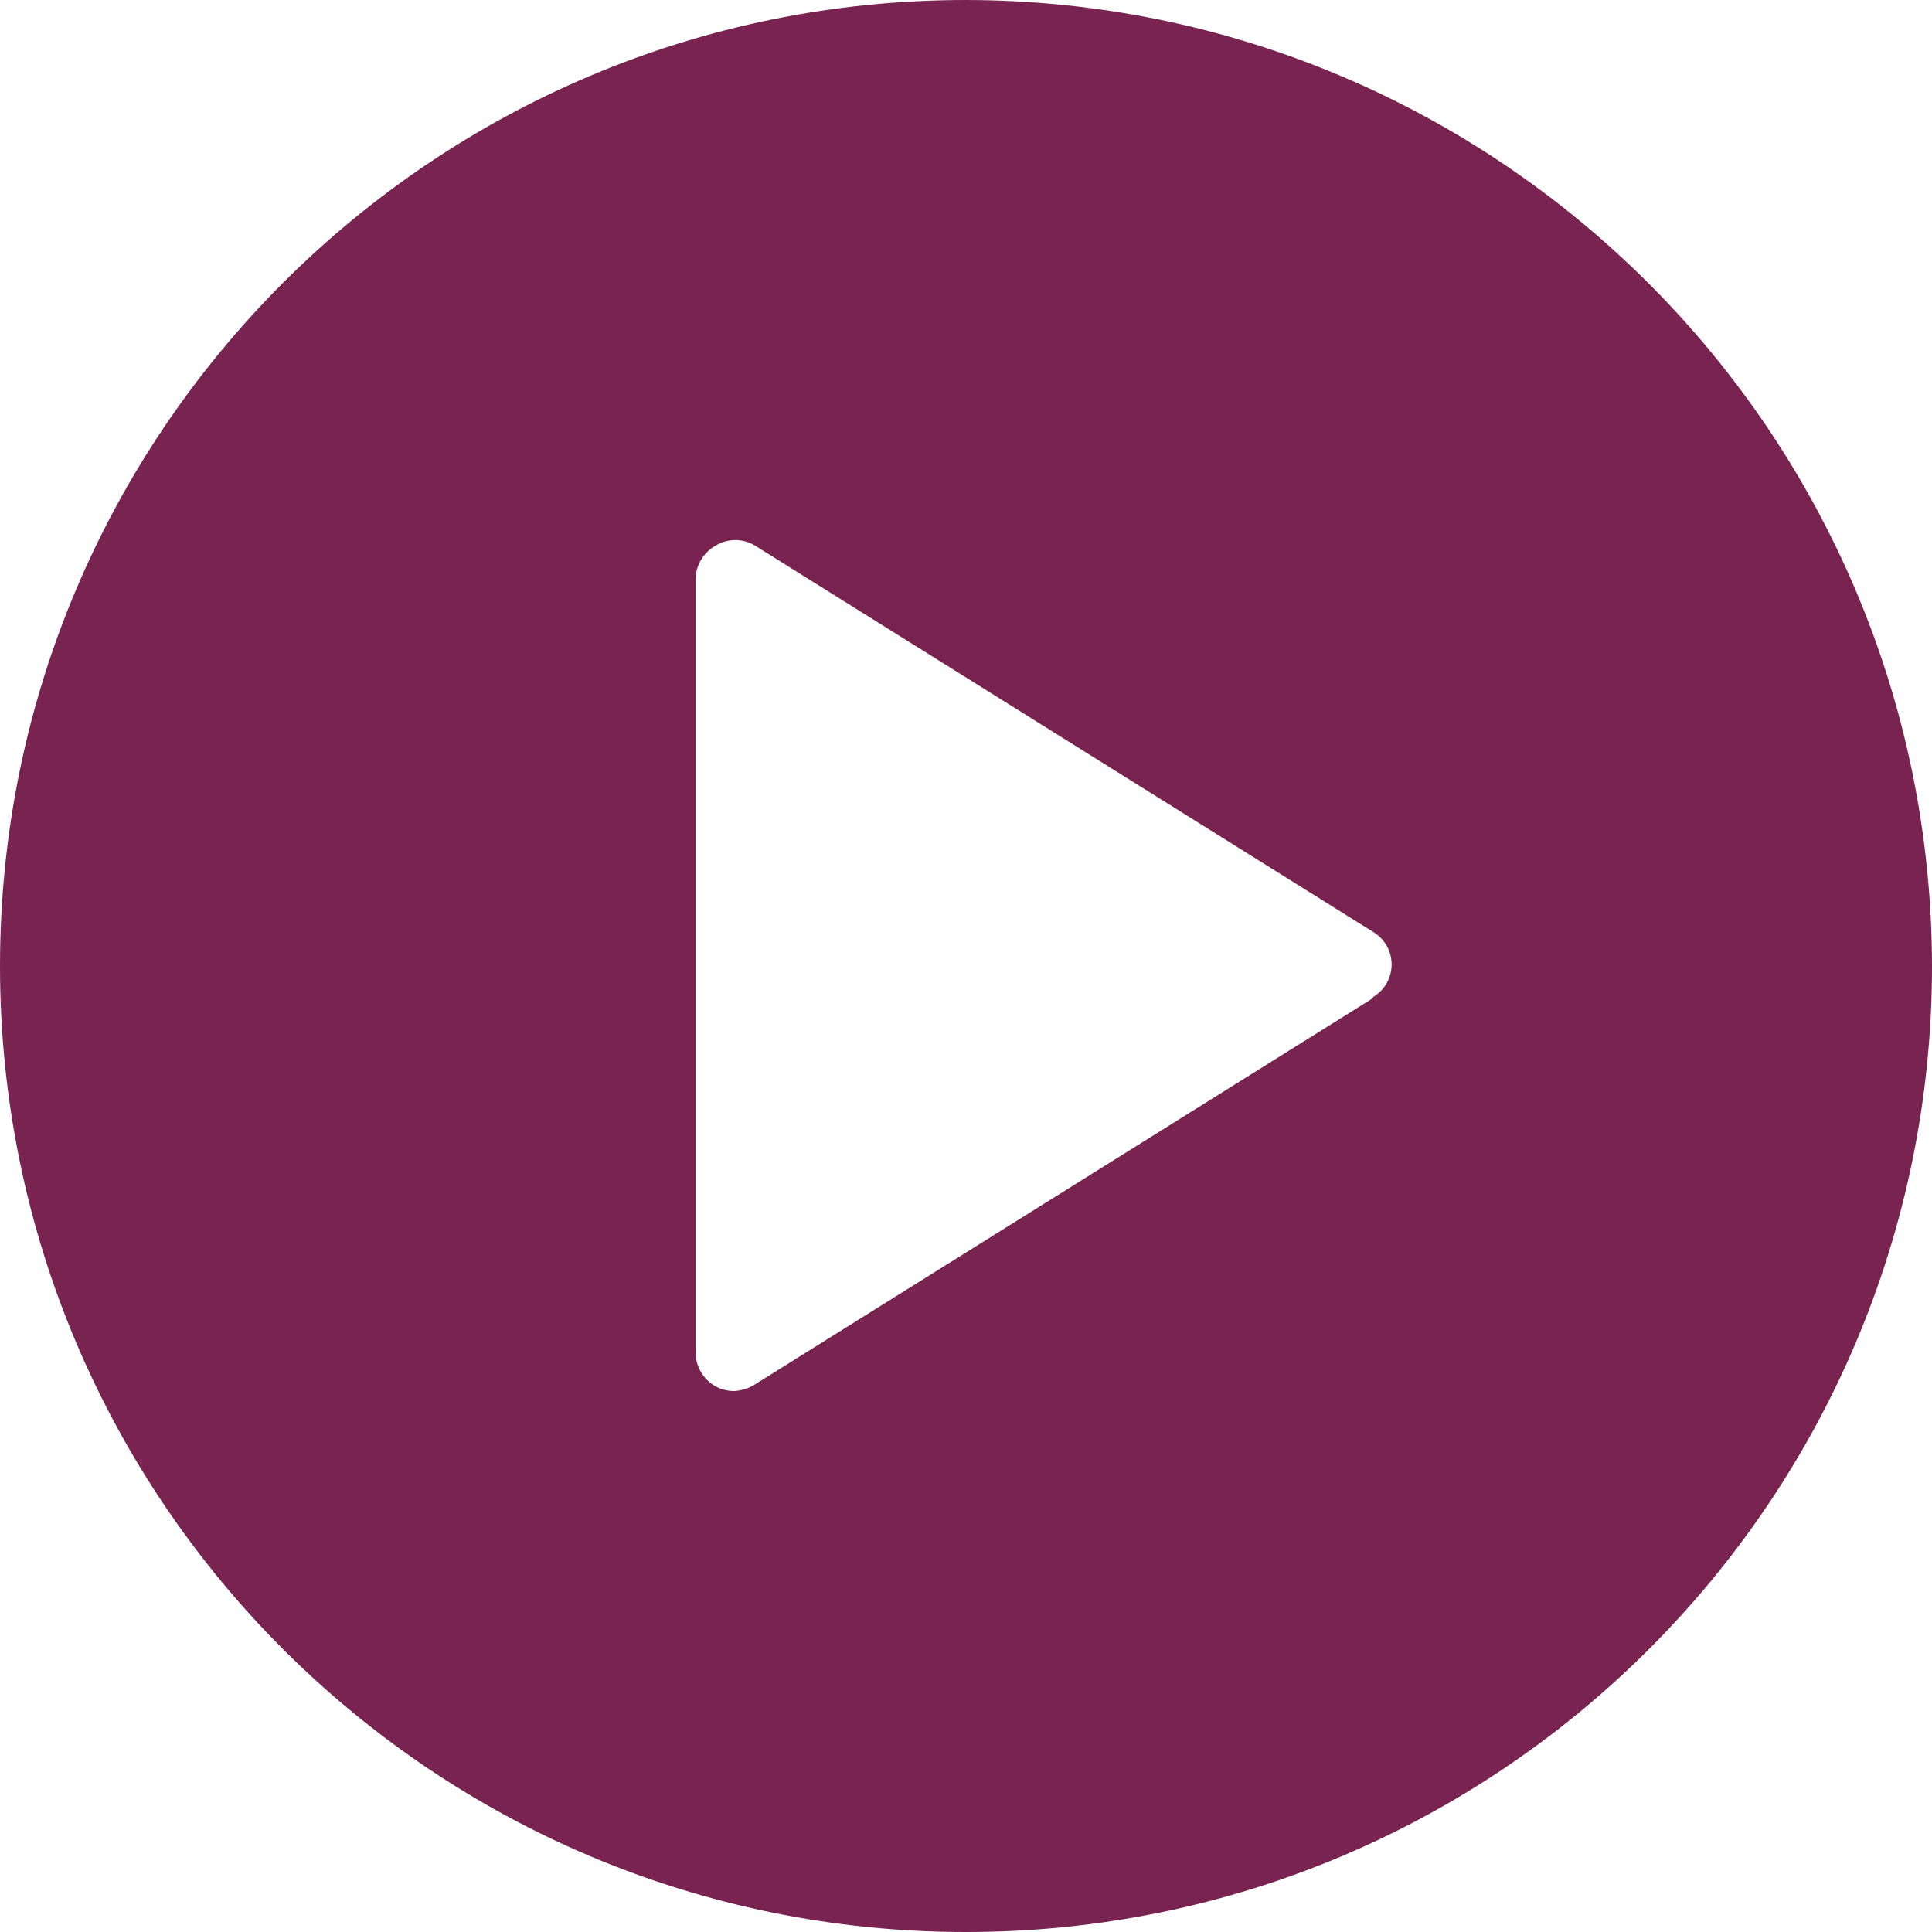
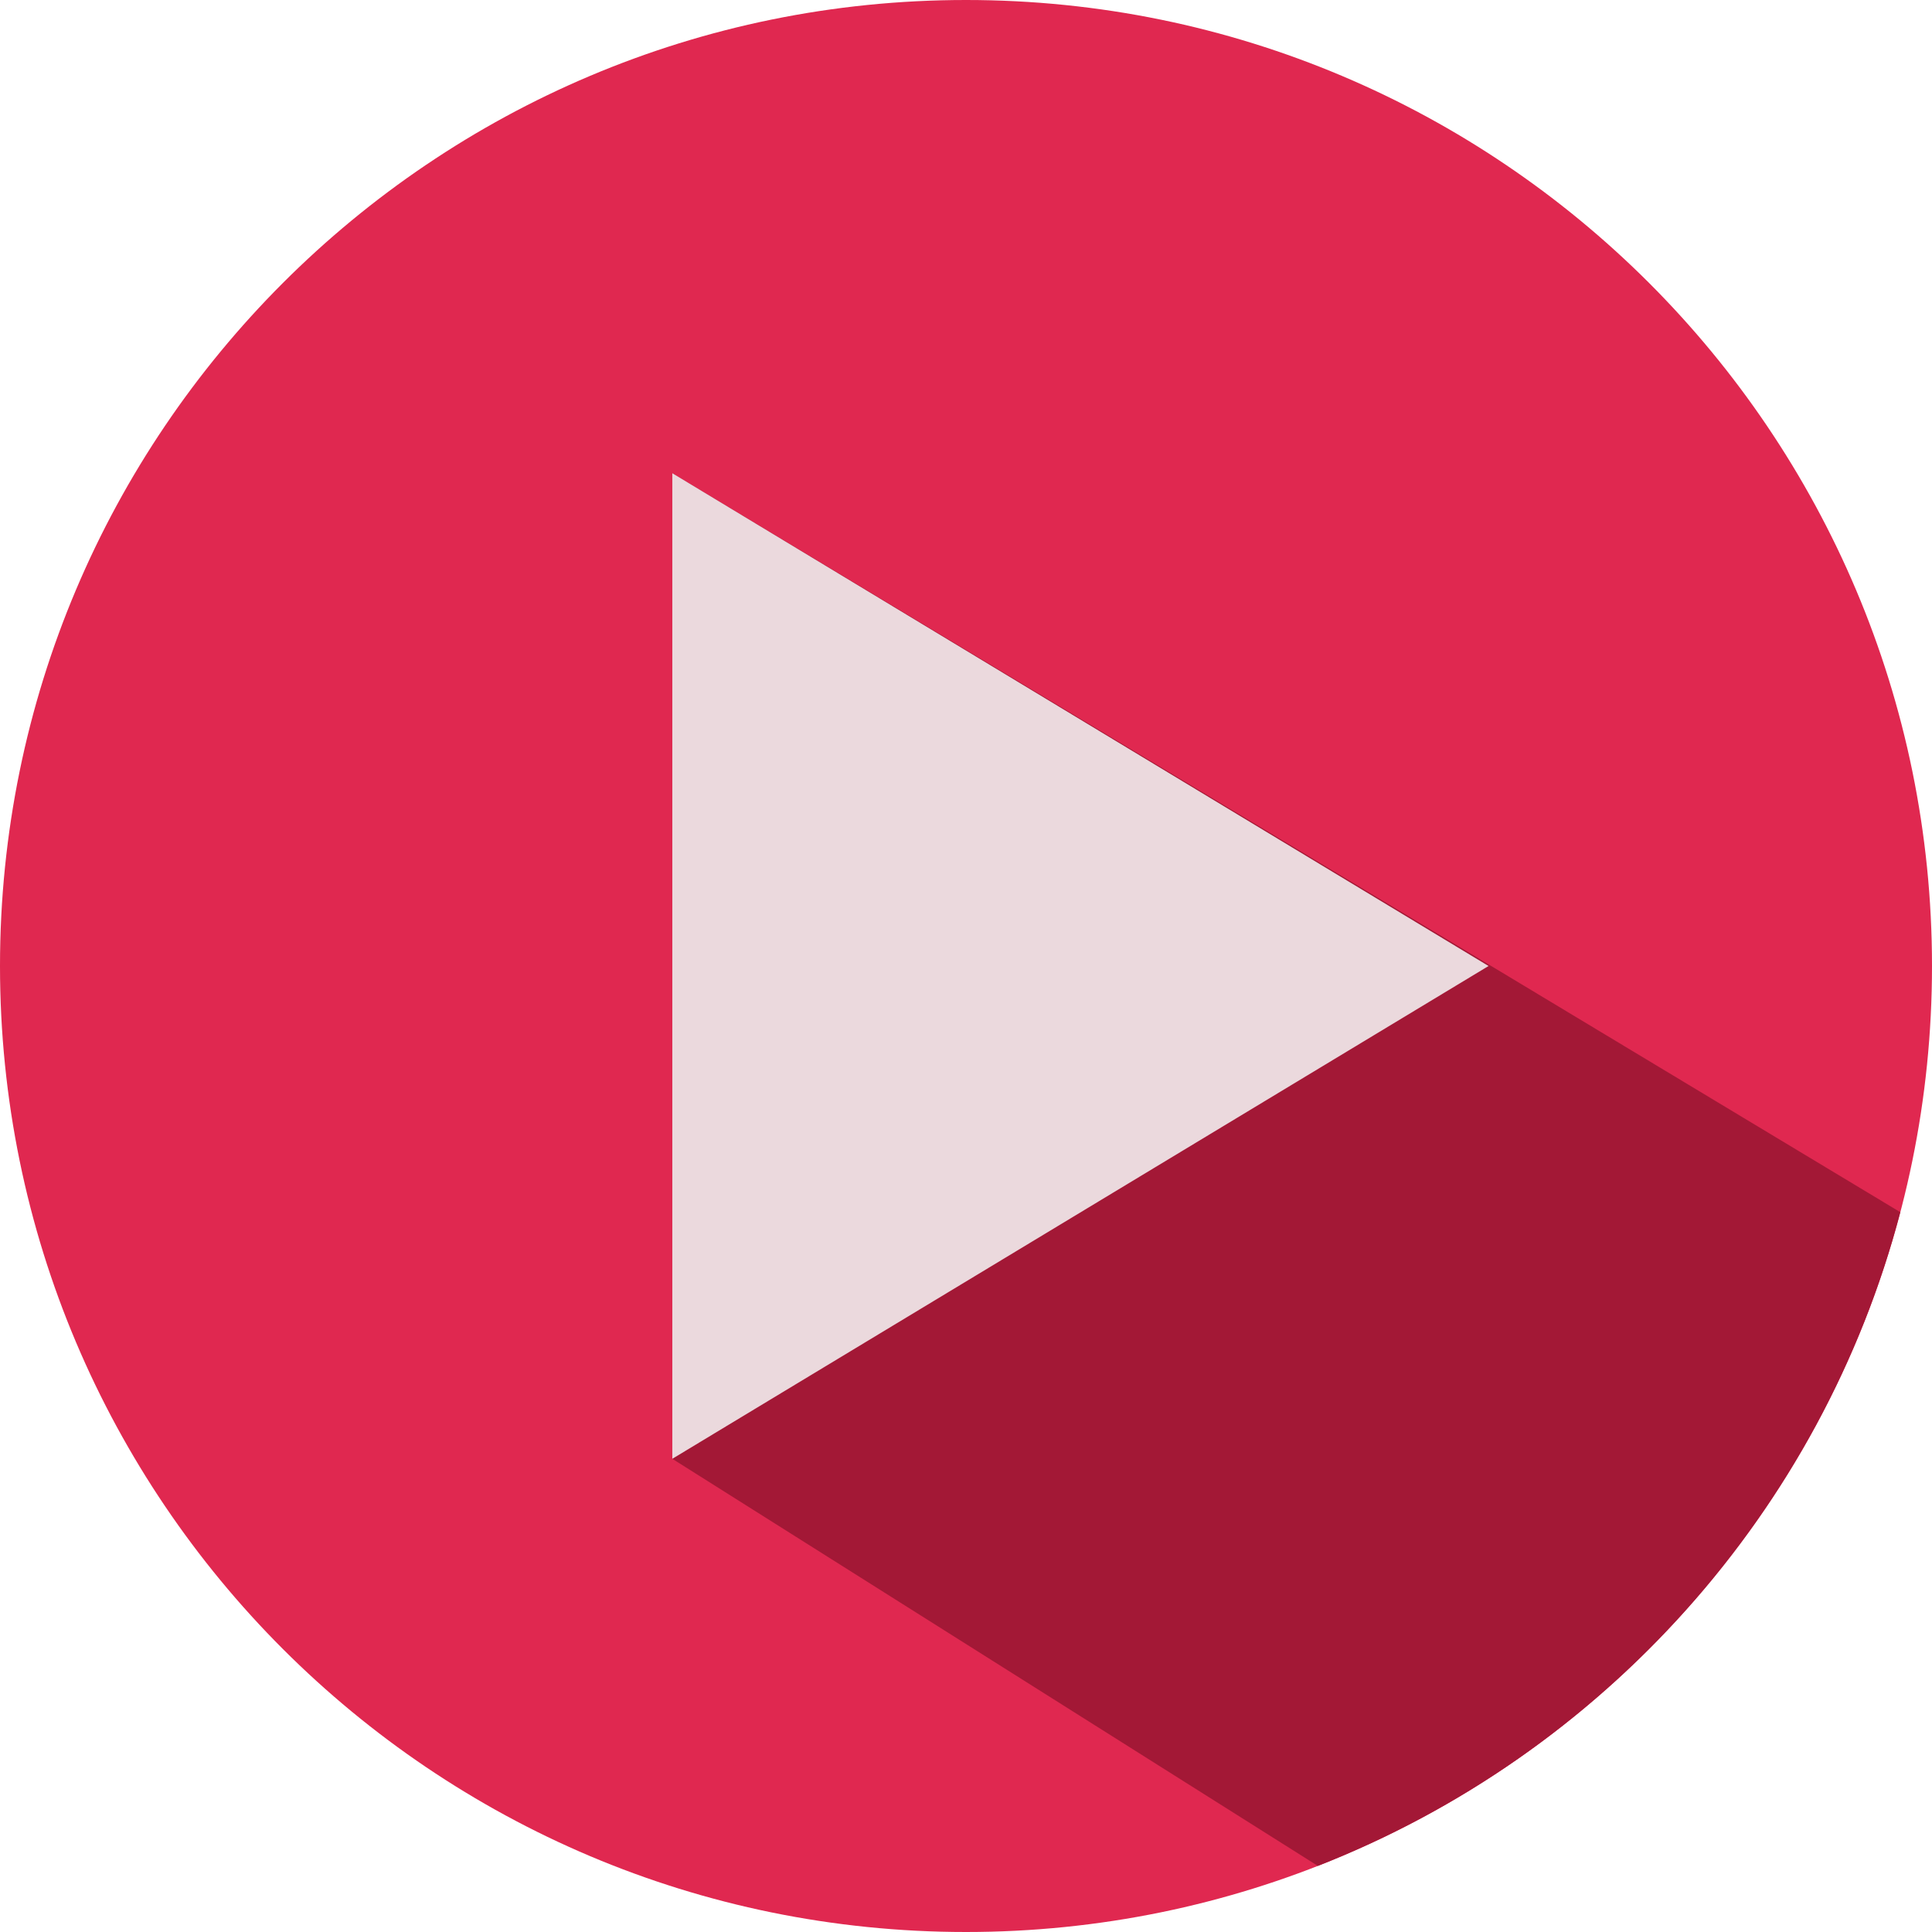
- <svg xmlns="http://www.w3.org/2000/svg" id="Layer_1" data-name="Layer 1" viewBox="0 0 25 25">
-   <path id="Video_Play" data-name="Video Play" d="M12.5,0A12.5,12.5,0,1,0,25,12.5,12.52,12.52,0,0,0,12.5,0Zm5.26,12.92-8,5A.56.56,0,0,1,9.5,18a.5.5,0,0,1-.24-.06A.51.51,0,0,1,9,17.5V7.5a.51.51,0,0,1,.26-.44.49.49,0,0,1,.51,0l8,5a.49.49,0,0,1,0,.84Z" fill="#782350" />
+ <svg xmlns="http://www.w3.org/2000/svg" version="1.1" id="Capa_1" x="0px" y="0px" viewBox="0 0 487.622 487.622" style="enable-background:new 0 0 487.622 487.622;" xml:space="preserve">
+   <g>
+     <g>
+       <circle style="fill: rgb(224, 40, 80);" cx="243.811" cy="243.811" r="243.811" id="id_101" />
+       <path style="fill: rgb(163, 24, 54);" d="M479.621,305.946L169.686,119.431V368.19L332.61,470.937    C404.49,442.813,459.75,381.554,479.621,305.946z" id="id_102" />
+       <polygon style="fill: rgb(235, 217, 221);" points="375.699,243.811 169.686,368.19 169.686,119.431   " id="id_103" />
+     </g>
+   </g>
+   <g>
+ </g>
+   <g>
+ </g>
+   <g>
+ </g>
+   <g>
+ </g>
+   <g>
+ </g>
+   <g>
+ </g>
+   <g>
+ </g>
+   <g>
+ </g>
+   <g>
+ </g>
+   <g>
+ </g>
+   <g>
+ </g>
+   <g>
+ </g>
+   <g>
+ </g>
+   <g>
+ </g>
+   <g>
+ </g>
</svg>
